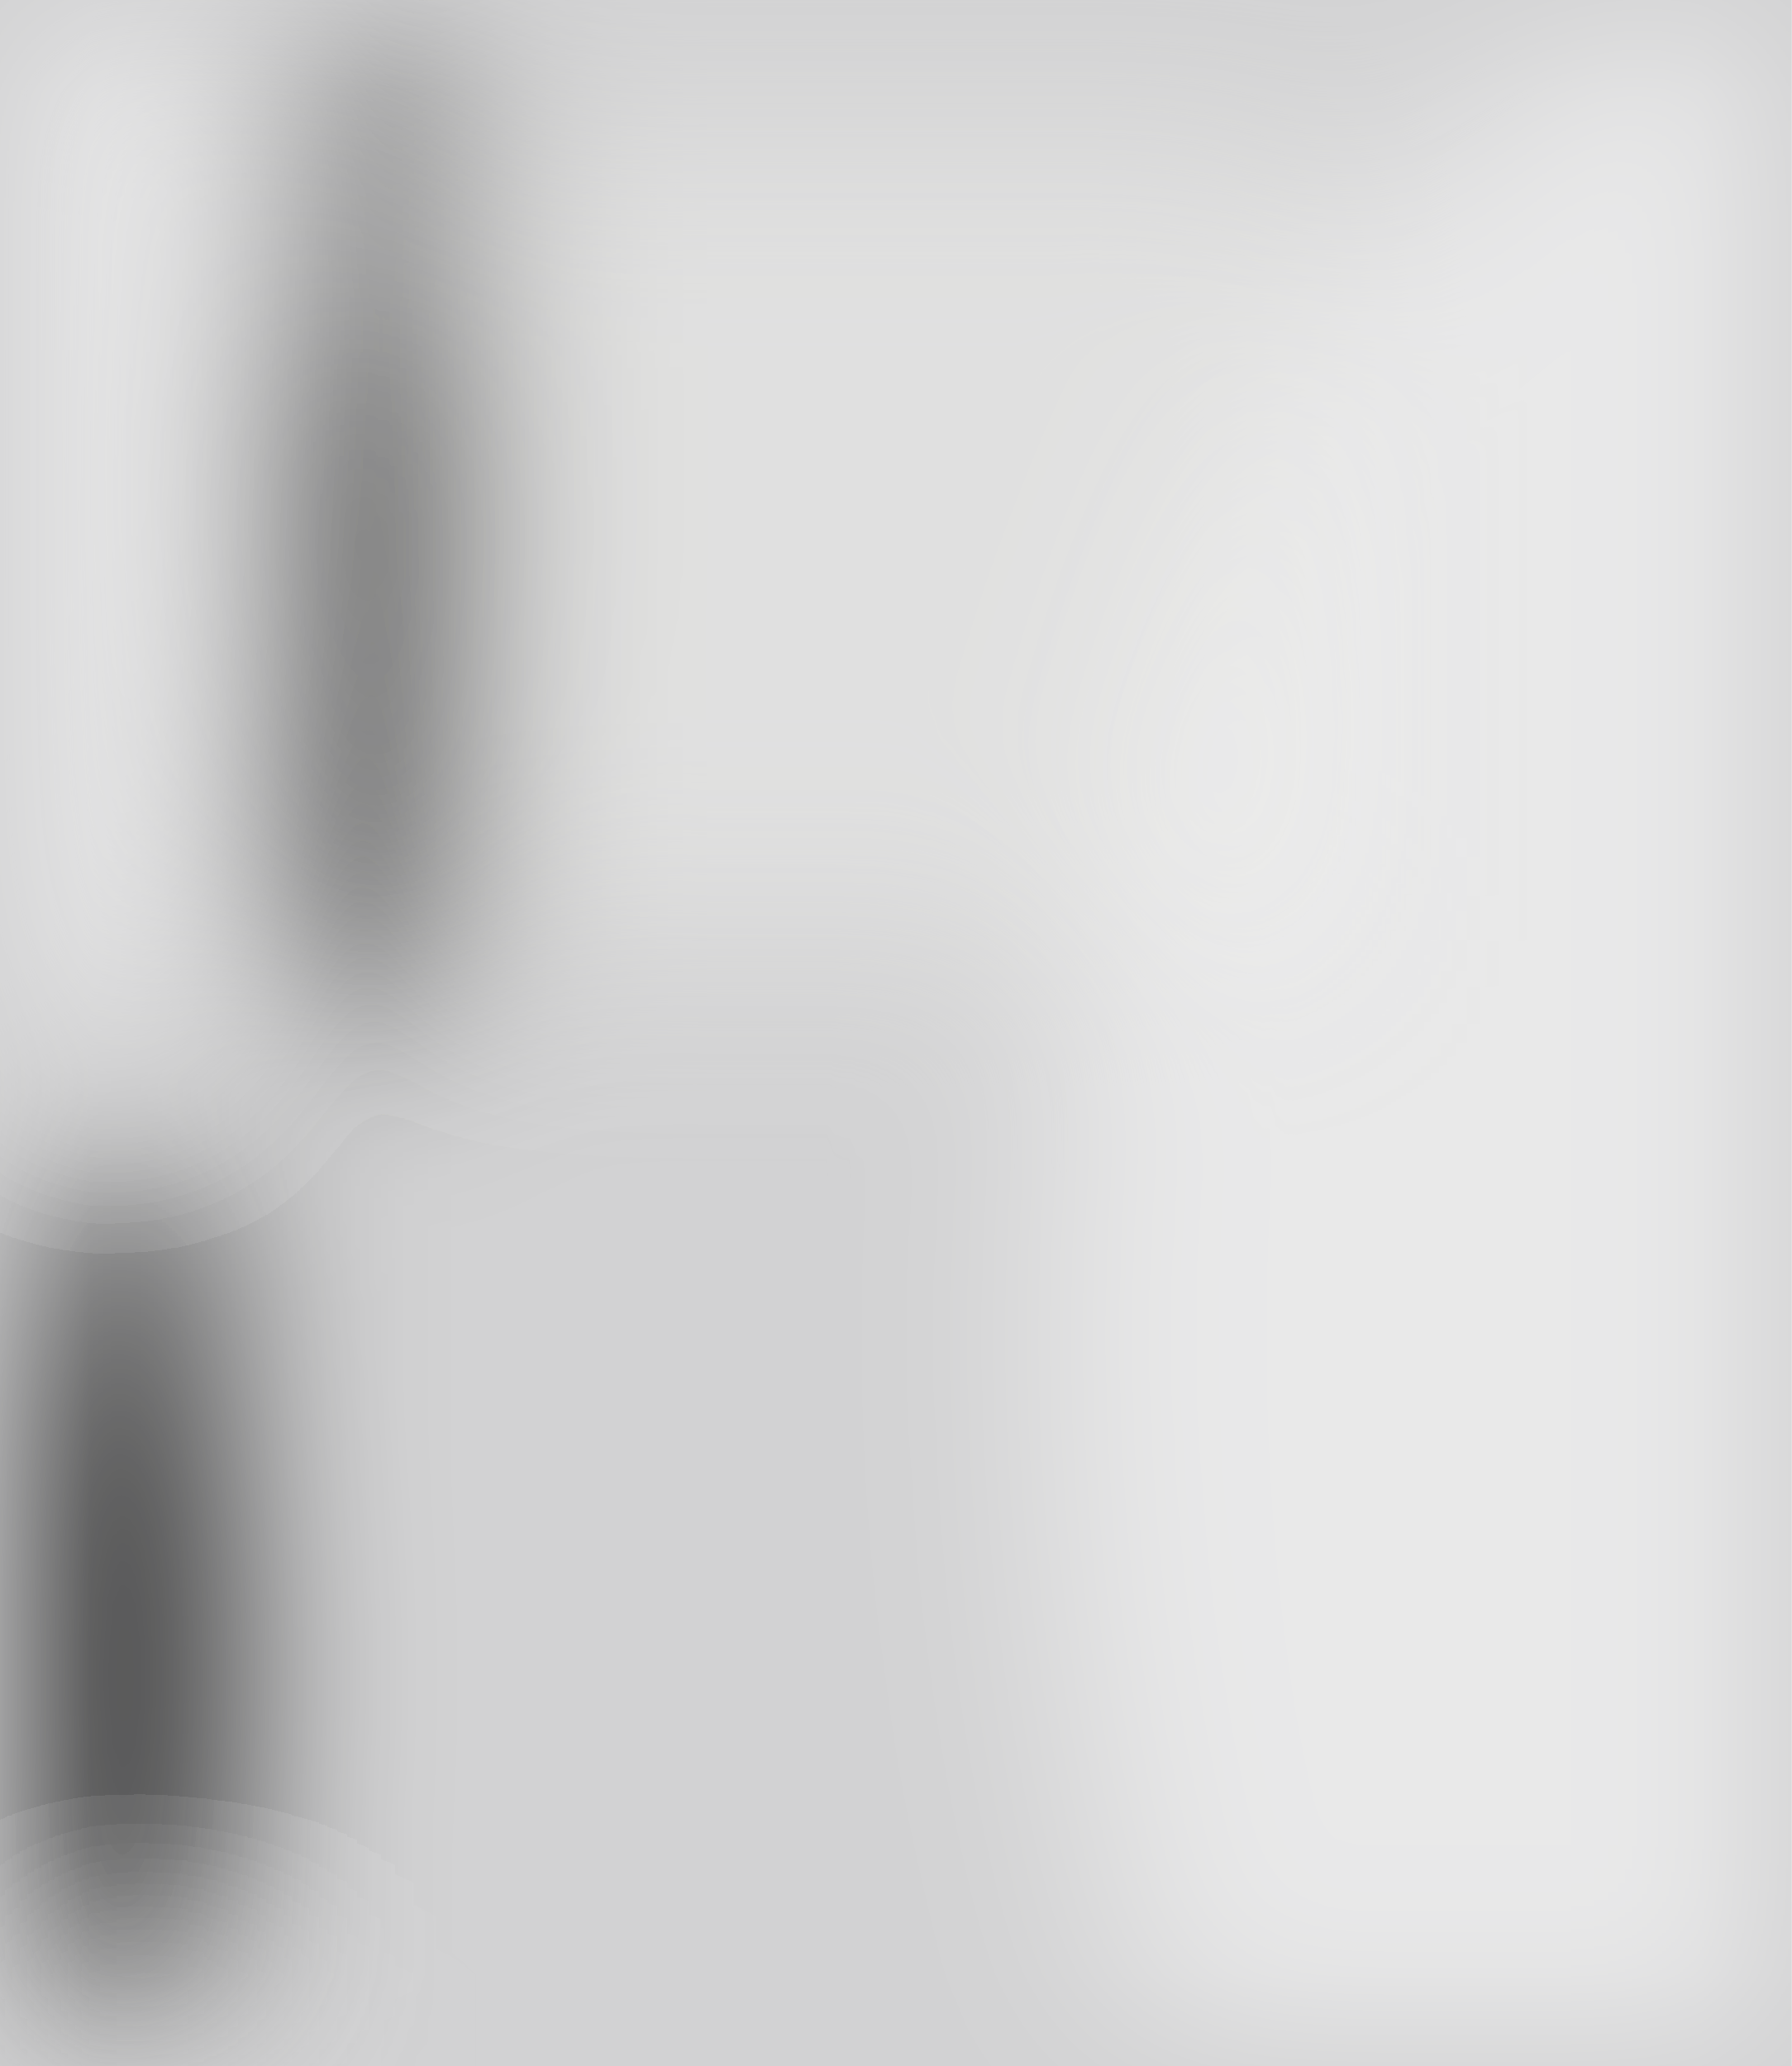
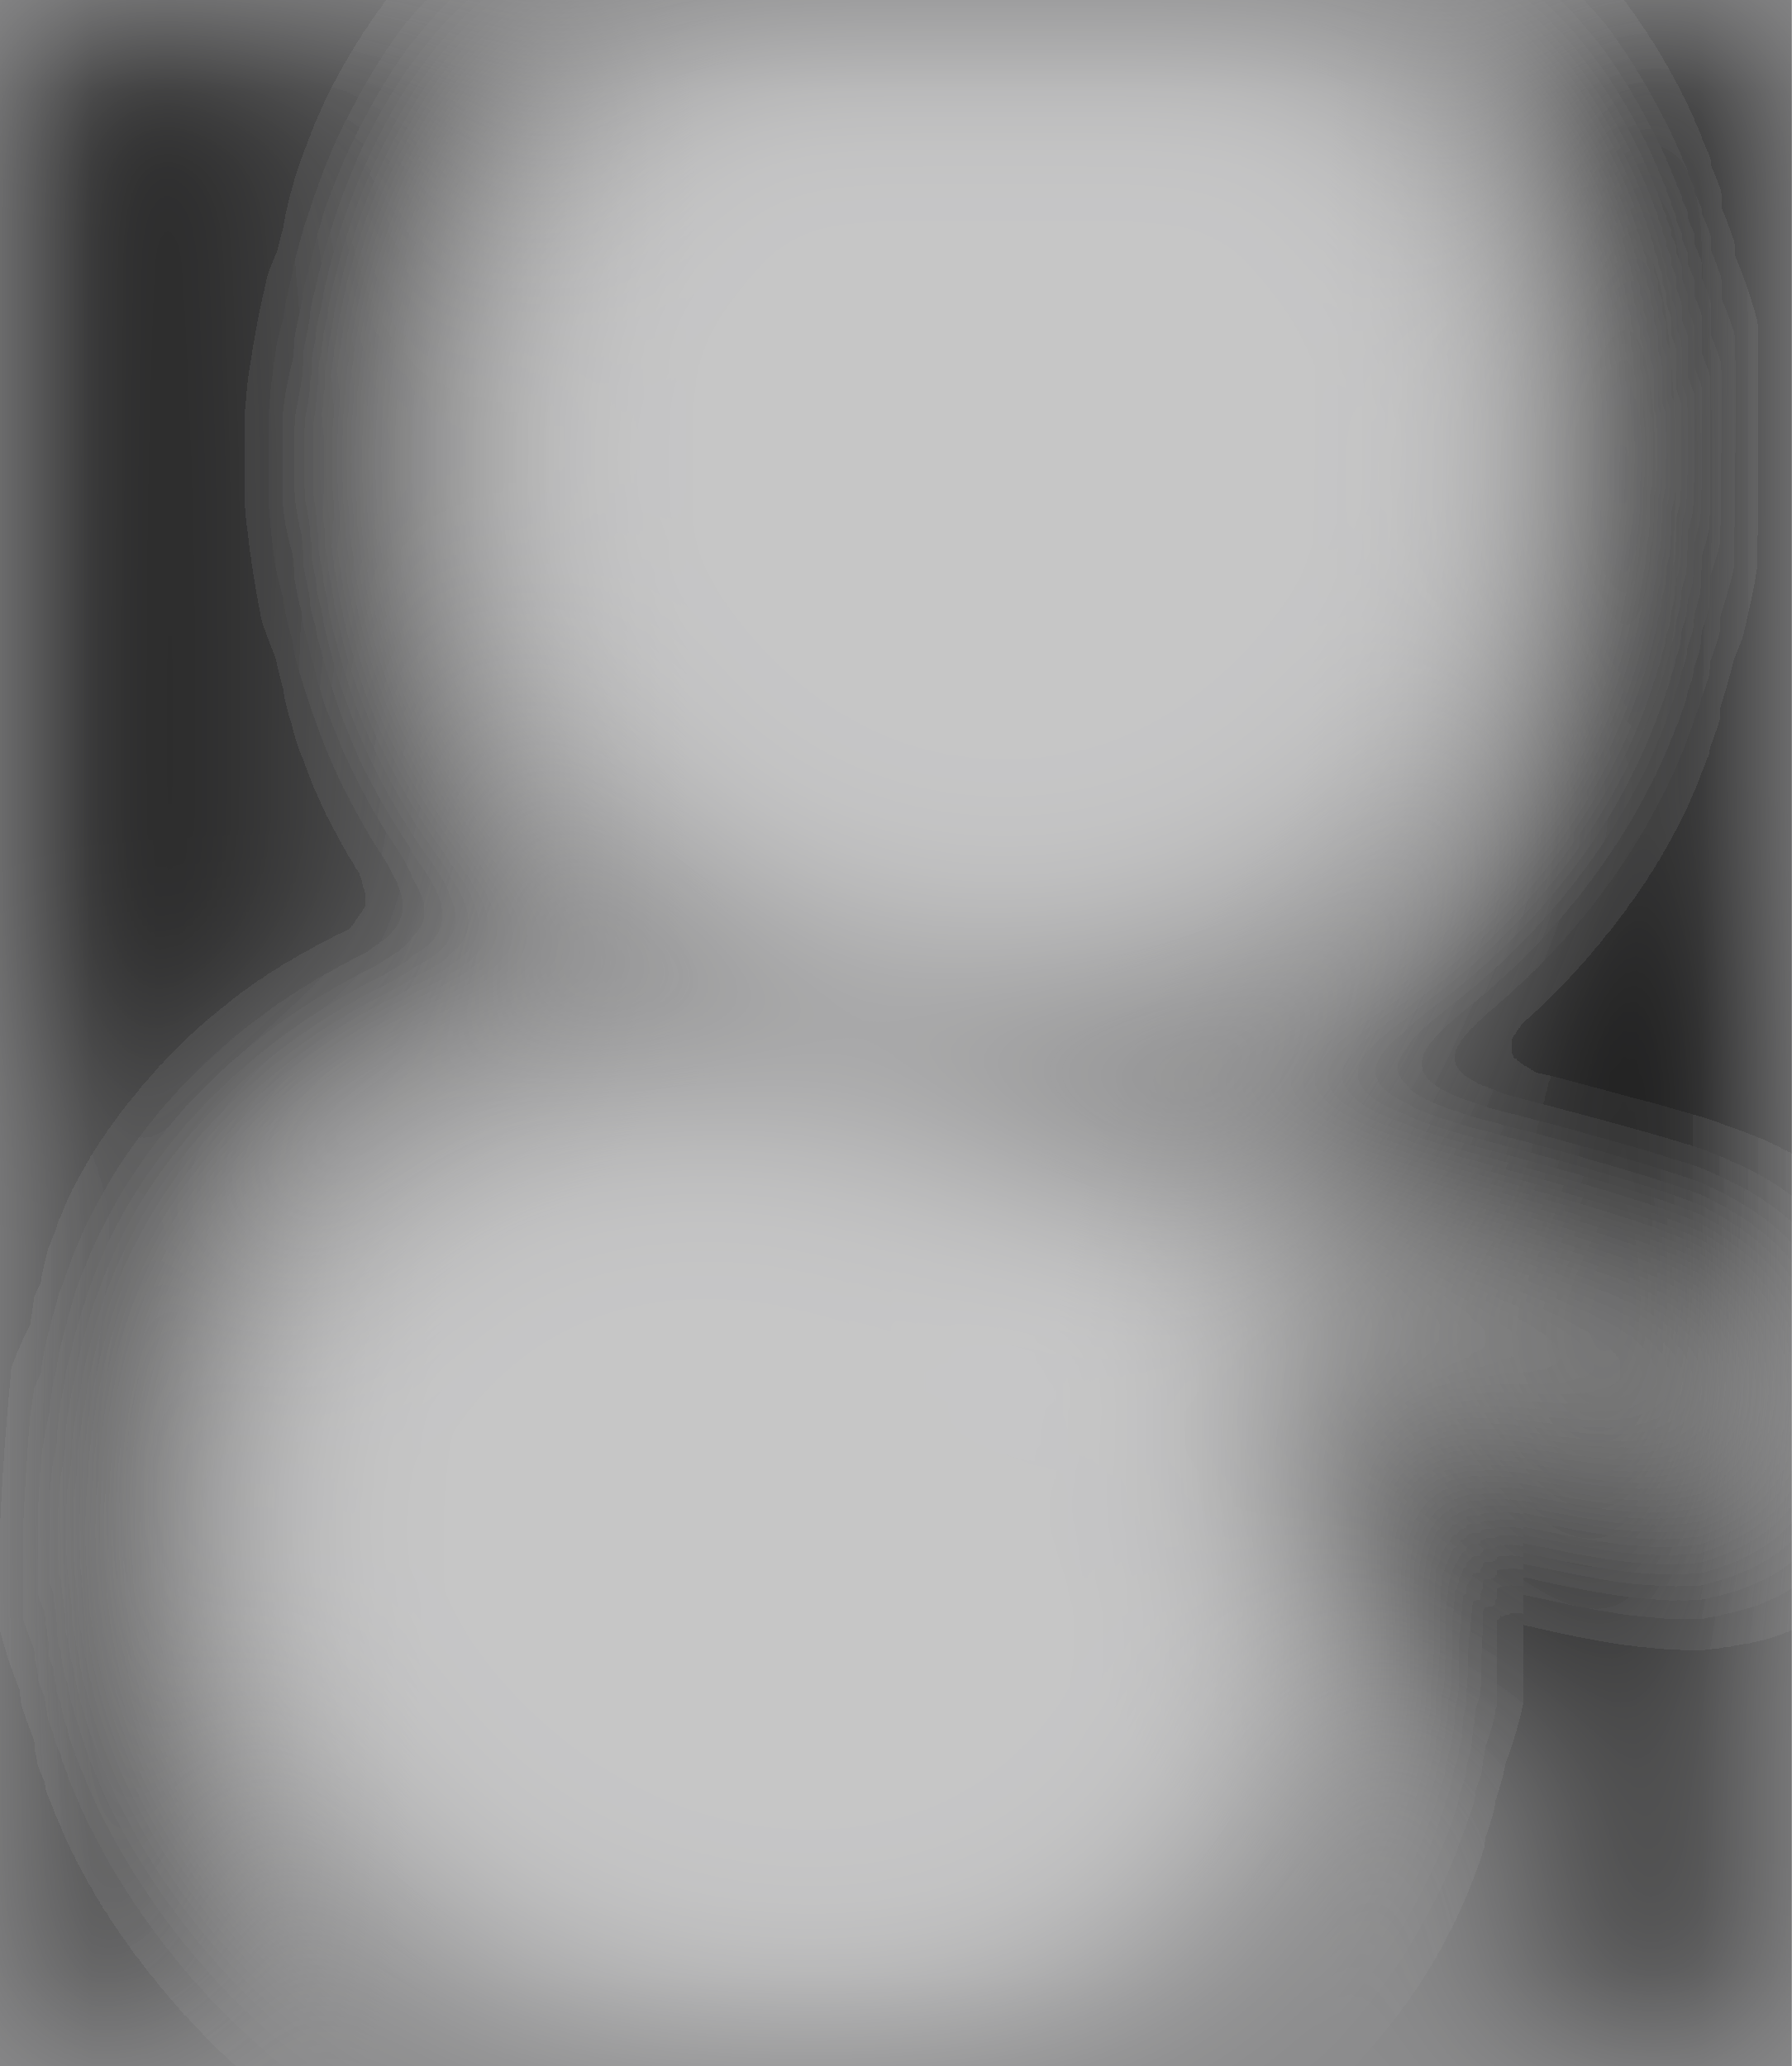
<svg xmlns="http://www.w3.org/2000/svg" viewBox="0 0 848 978">
  <filter id="b">
    <feGaussianBlur stdDeviation="12" />
  </filter>
-   <path fill="#d2d2d3" d="M0 0h848v978H0z" />
+   <path fill="#8c8c8d" d="M0 0h848v978H0z" />
  <g filter="url(#b)" transform="translate(2 2) scale(3.82031)" fill-opacity=".5">
-     <path d="M28 277h-38V143h38z" />
-     <ellipse rx="1" ry="1" transform="matrix(15.0745 -.02143 .10406 73.21227 45.4 56)" />
-     <ellipse fill="#fff" cx="221" cy="165" rx="92" ry="167" />
-     <path fill="#010100" d="M31 43h27v75H31z" />
-     <ellipse fill="#fff" cx="12" cy="41" rx="20" ry="90" />
-     <ellipse fill="#060606" cx="8" cy="207" rx="20" ry="41" />
-     <ellipse fill="#fff" cx="13" cy="255" rx="23" ry="8" />
-     <path fill="#f0f0ef" d="M60 15h103v101H60z" />
+     <ellipse cx="210" cy="143" rx="23" ry="216" />
+     <path d="M-20.7 128.8l2.4-139 79 1.4-2.4 139z" />
+     <ellipse fill="#fff" cx="124" cy="56" rx="68" ry="66" />
+     <ellipse fill="#fff" rx="1" ry="1" transform="matrix(21.18385 -56.06142 65.11676 24.60557 93.5 193.3)" />
+     <ellipse cx="4" cy="89" rx="26" ry="221" />
+     <ellipse rx="1" ry="1" transform="matrix(-12.81834 48.86062 -29.0072 -7.6099 186.7 161.6)" />
+     <ellipse fill="#fff" rx="1" ry="1" transform="matrix(1.79098 -7.36801 65.51008 15.9239 190 167)" />
+     <ellipse cx="218" cy="47" rx="28" ry="119" />
  </g>
</svg>
